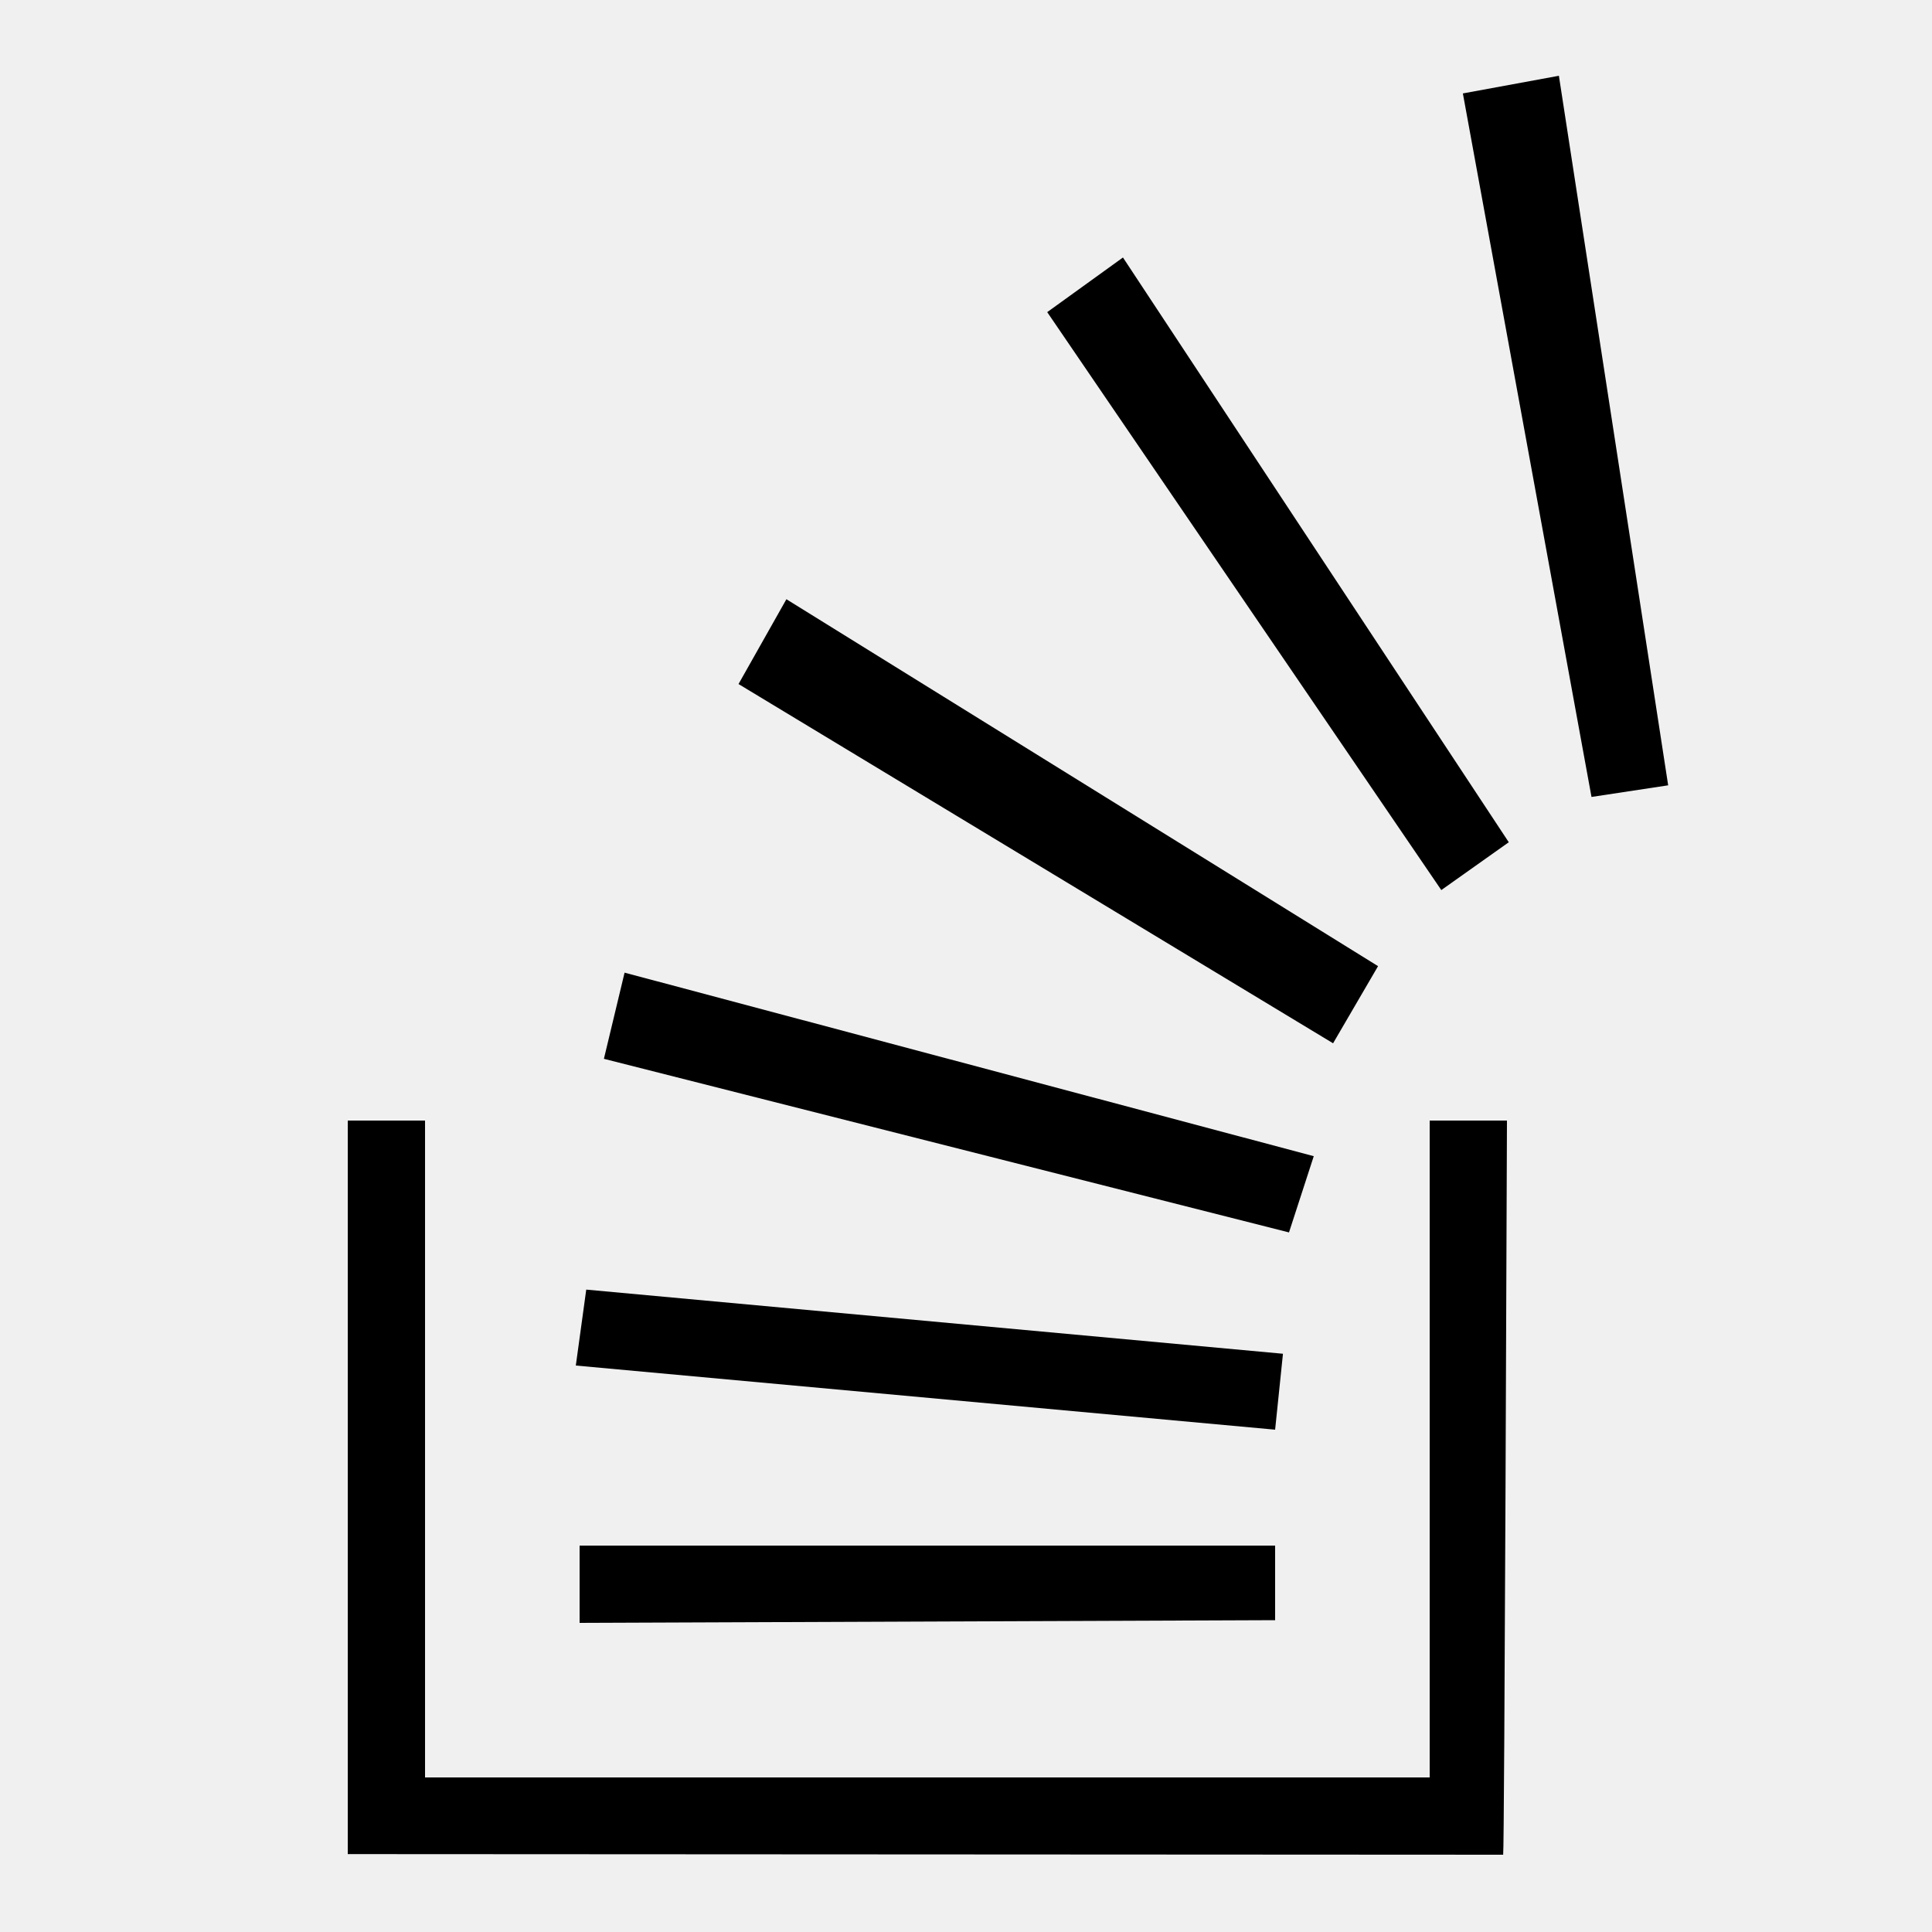
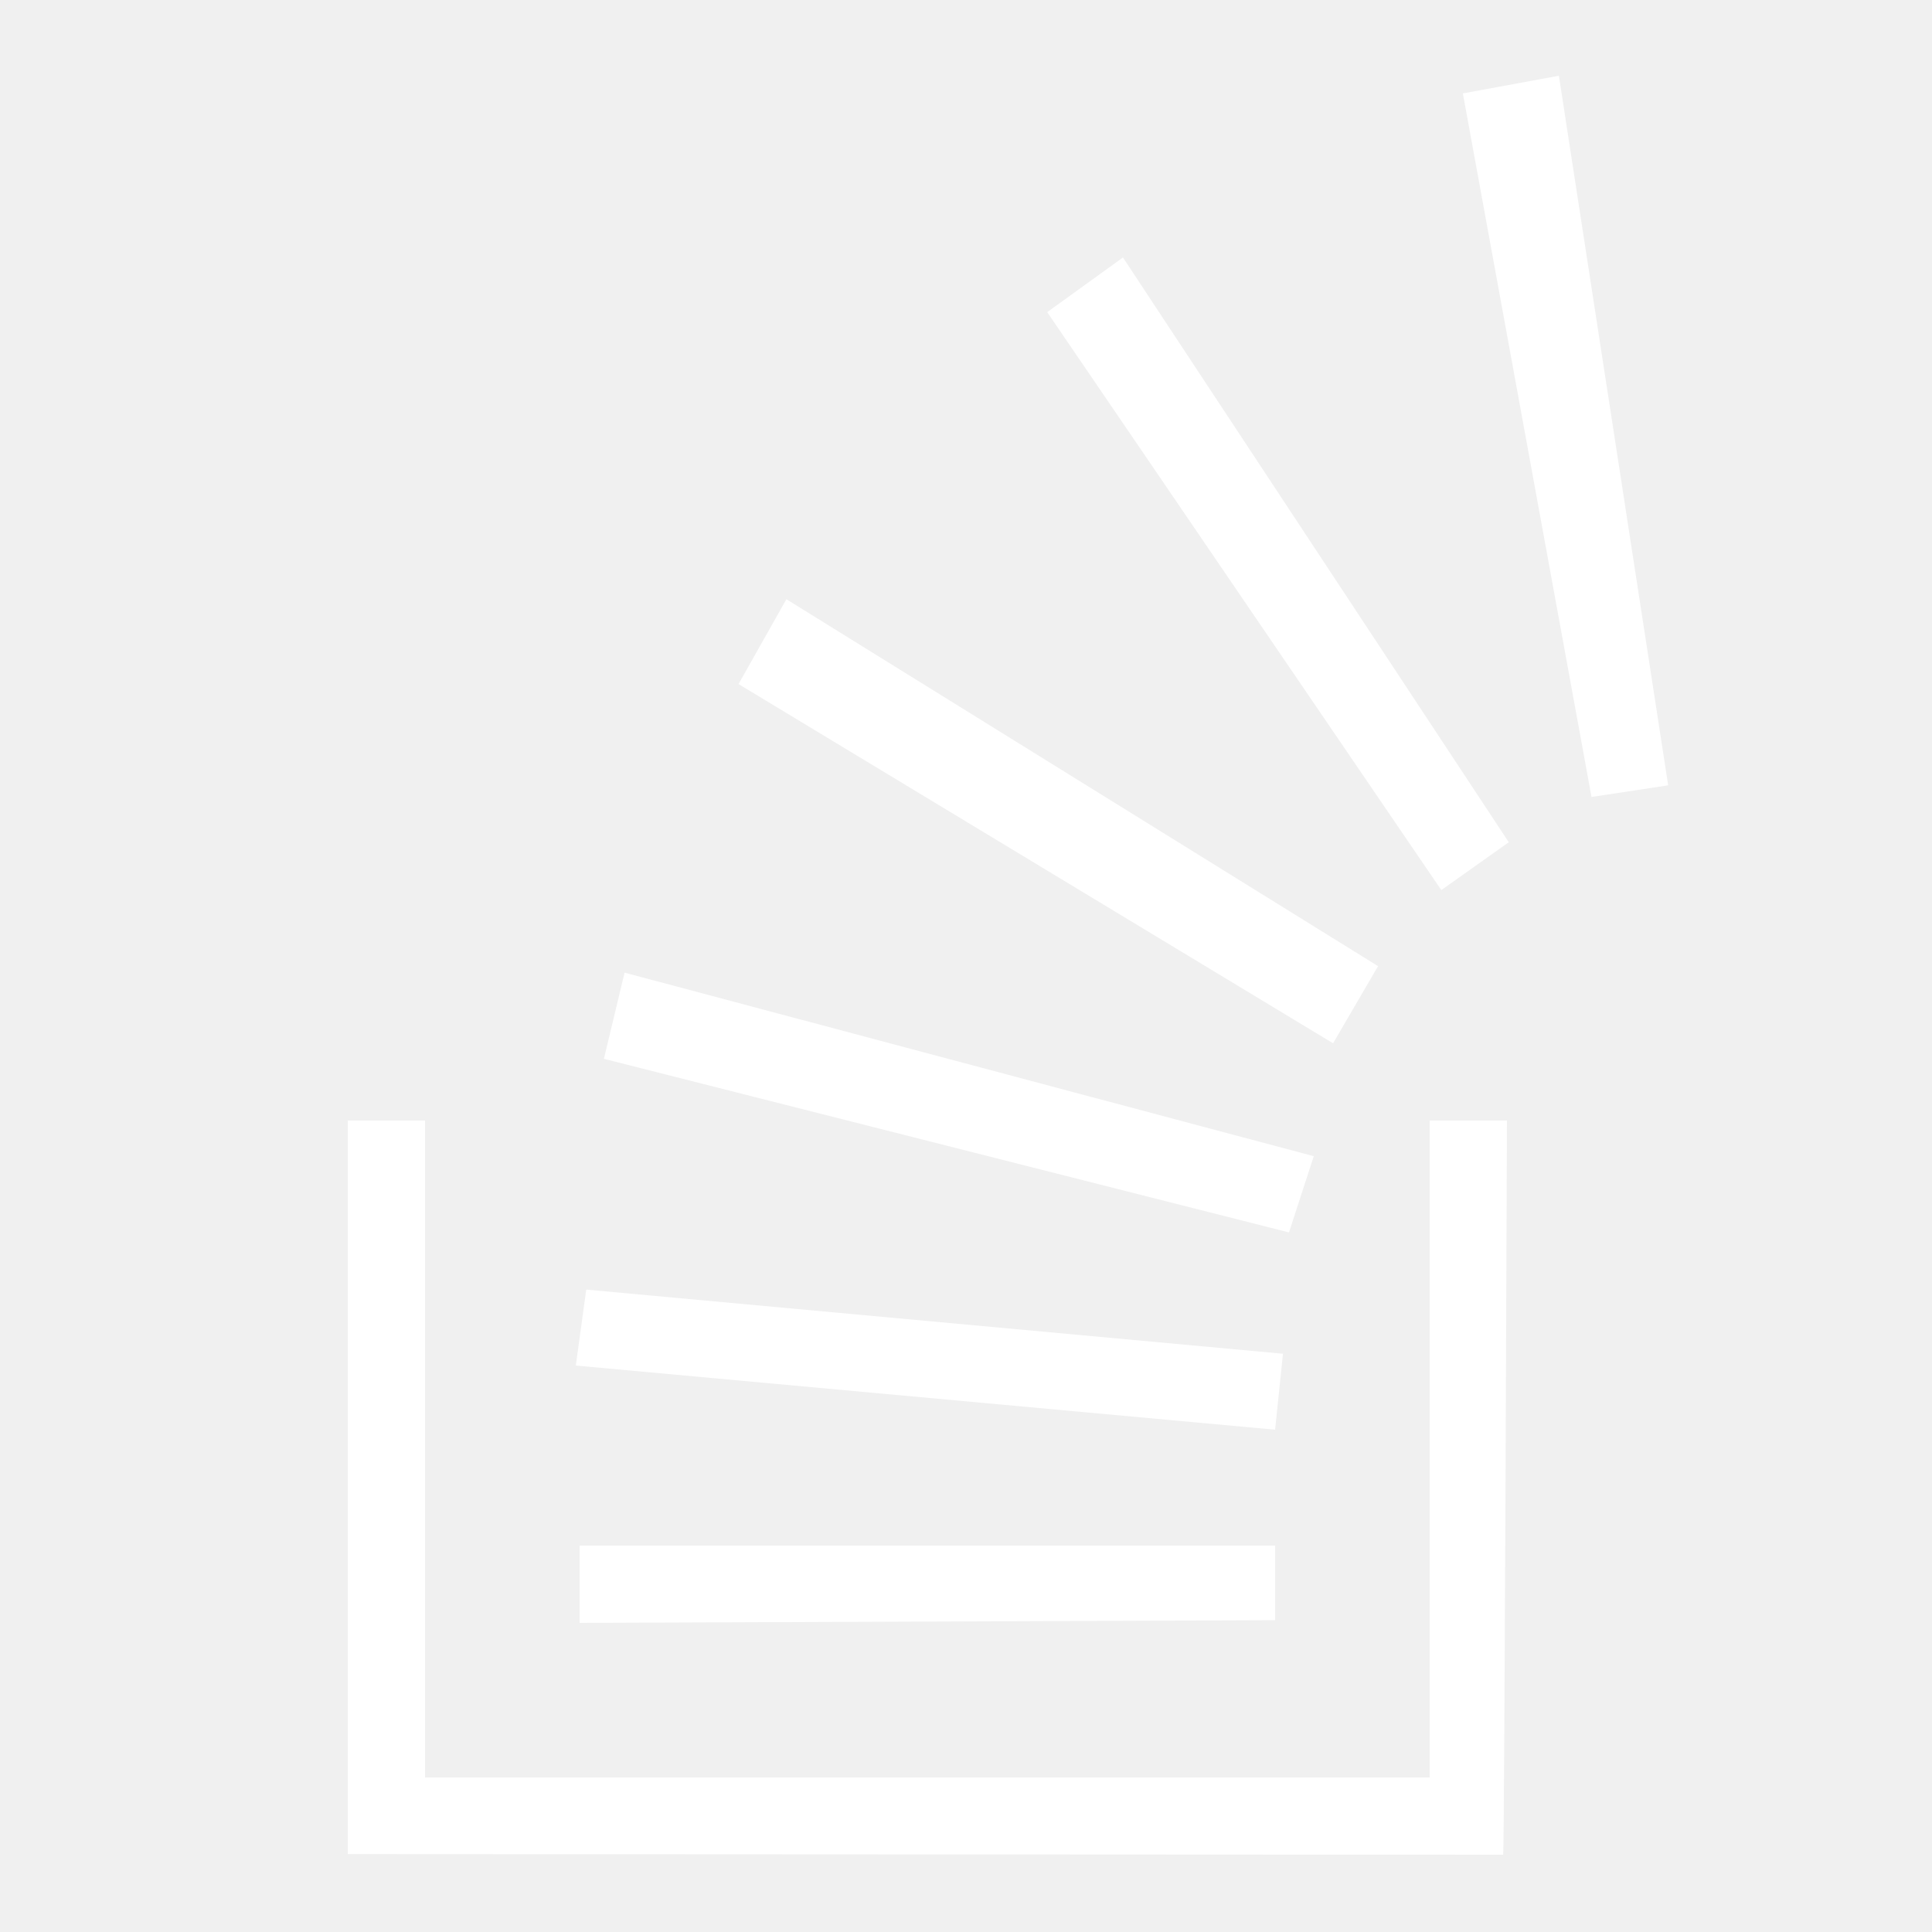
- <svg xmlns="http://www.w3.org/2000/svg" fill="currentColor" viewBox="0 0 50 50" width="50px" height="50px" fill-rule="evenodd">
+ <svg xmlns="http://www.w3.org/2000/svg" fill="#fff" viewBox="0 0 50 50" width="50px" height="50px" fill-rule="evenodd">
  <path fill-rule="evenodd" d="M 40.344 1.961 L 37.859 2.418 L 41.188 20.625 L 43.172 20.324 Z M 29.062 6.664 L 27.102 8.078 L 37.301 23.035 L 39.047 21.797 Z M 20.352 15.508 L 19.113 17.703 L 34.5 27 L 35.664 25.004 Z M 16.164 25.172 L 15.629 27.402 L 33.359 31.895 L 34 29.922 Z M 9 29 L 9 47.984 L 38.902 48 L 38.902 47.984 C 38.934 47.984 39 29 39 29 L 37 29 L 37 46 L 11 46 L 11 29 Z M 15.172 33.375 L 14.902 35.34 L 33 37 L 33.203 35.035 Z M 15 40 L 15 42 L 33 41.93 L 33 40 Z" />
</svg>
